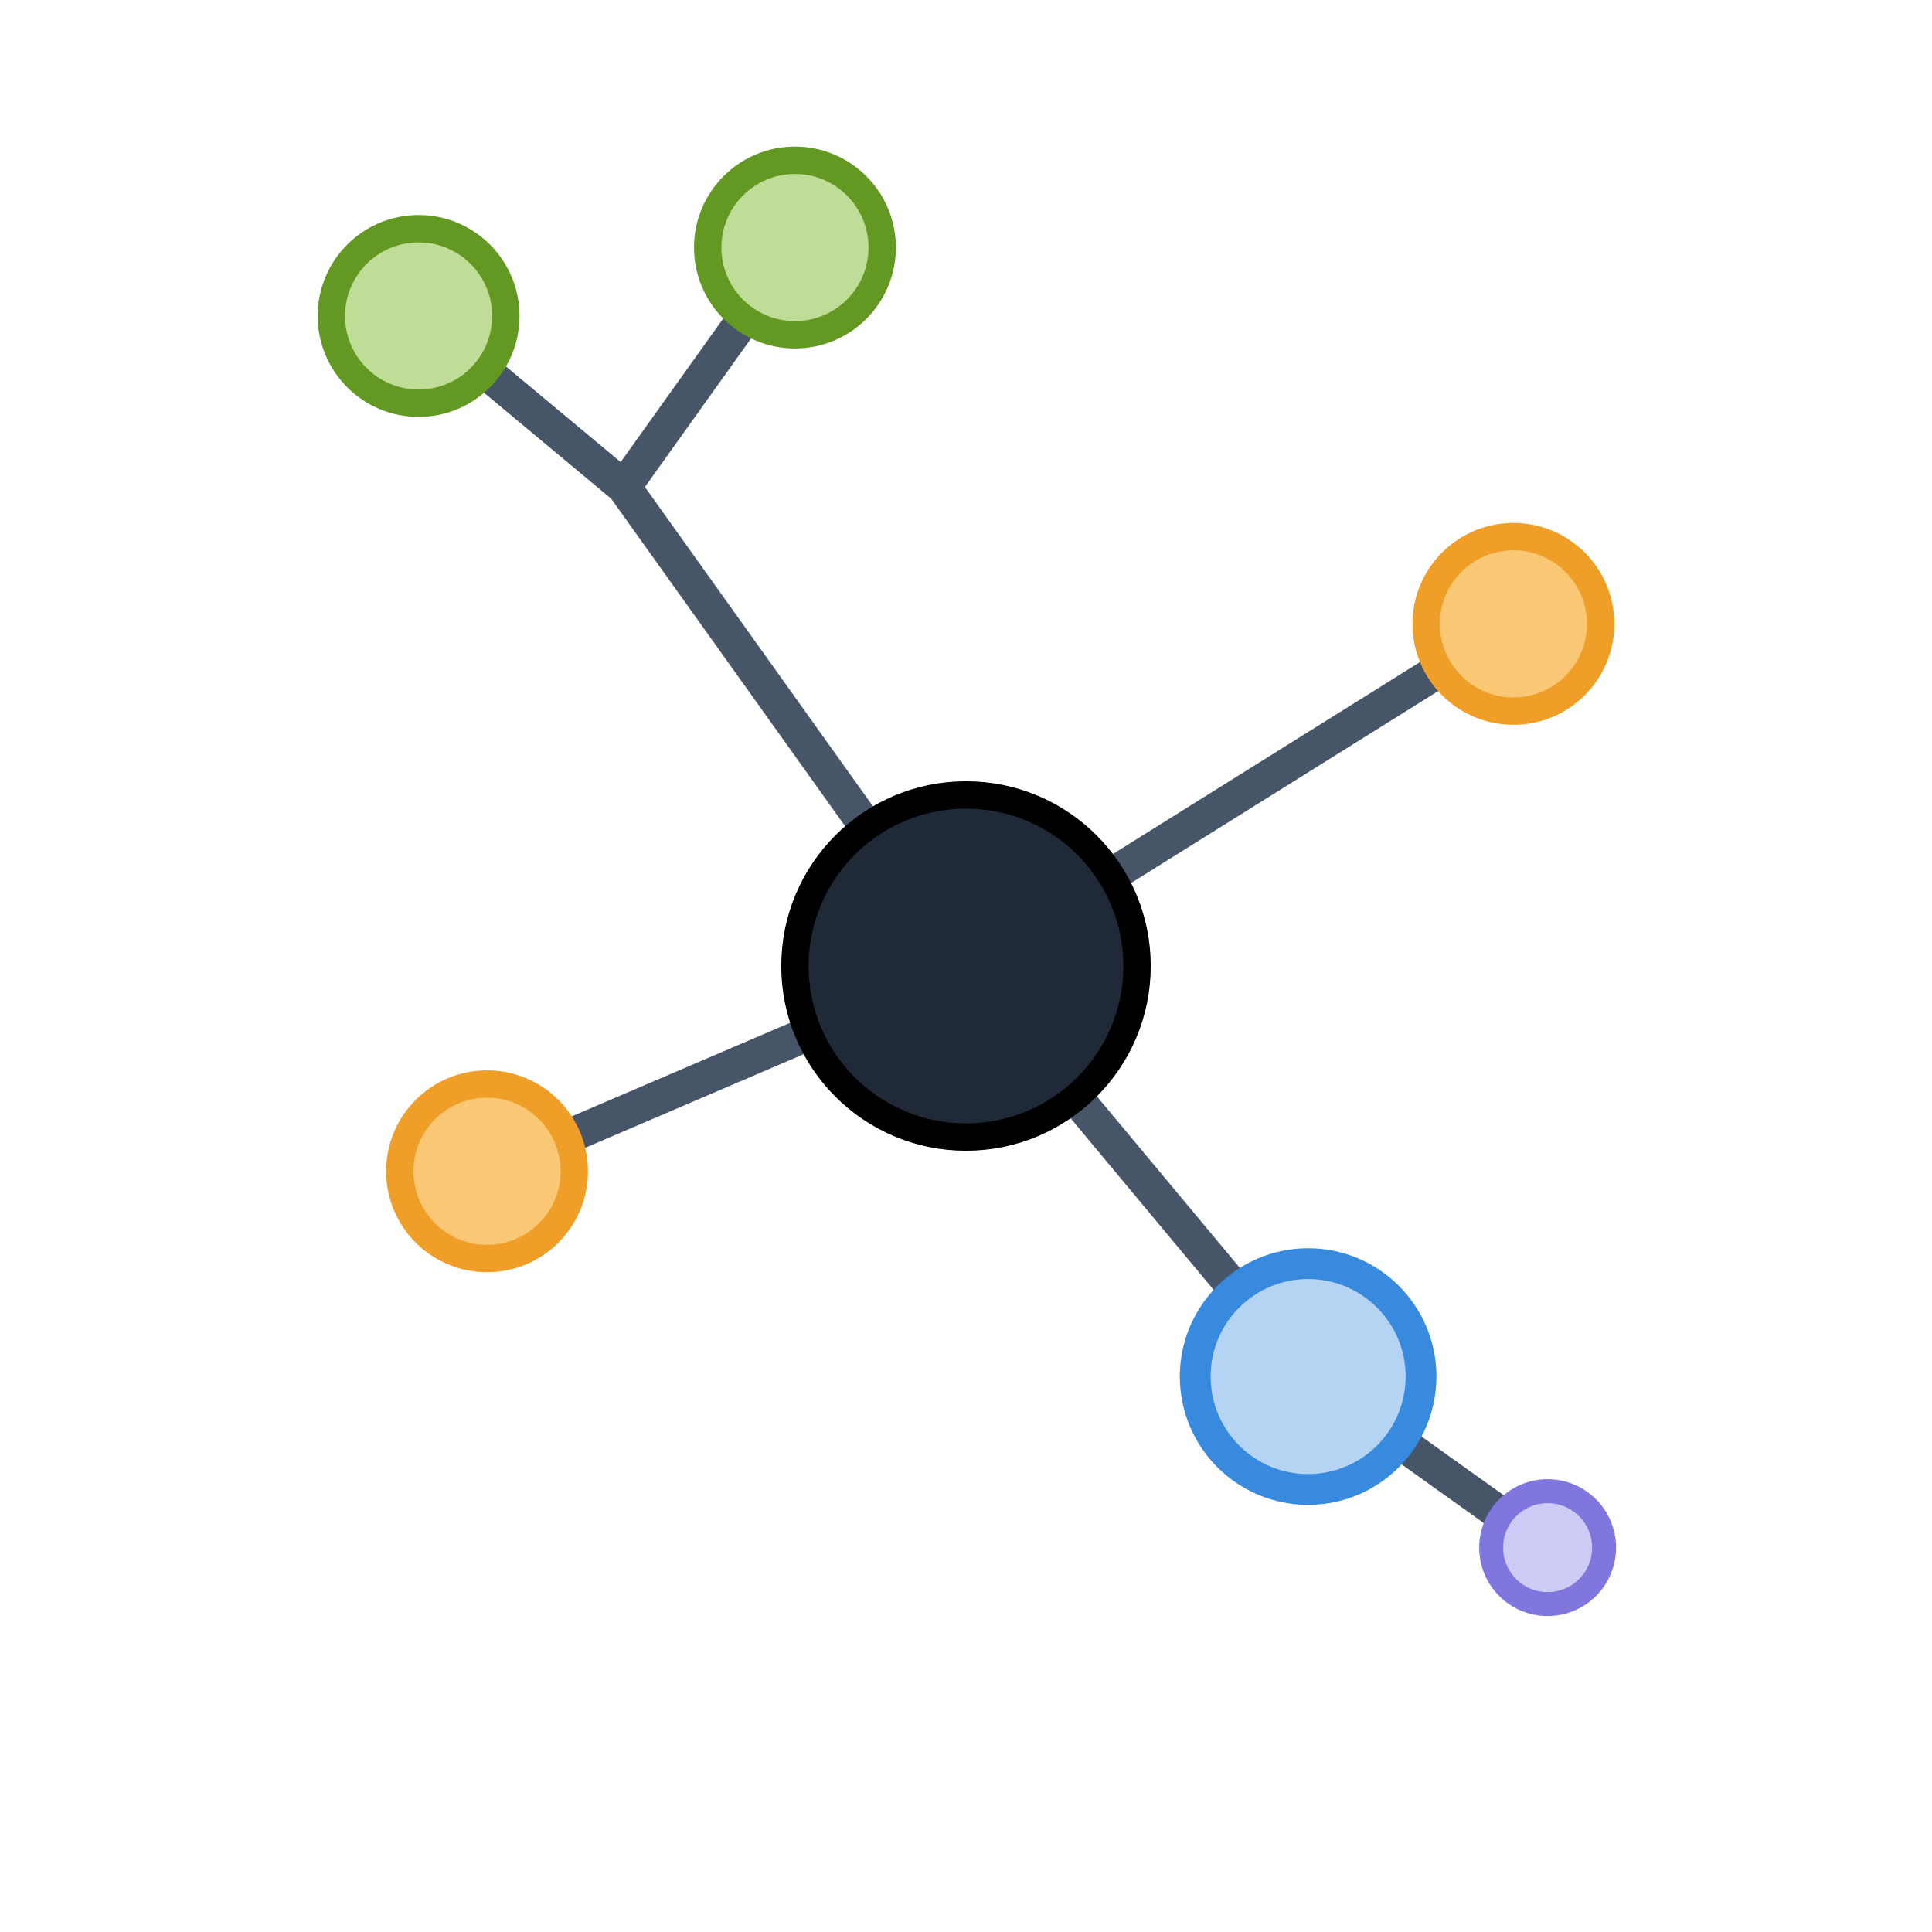
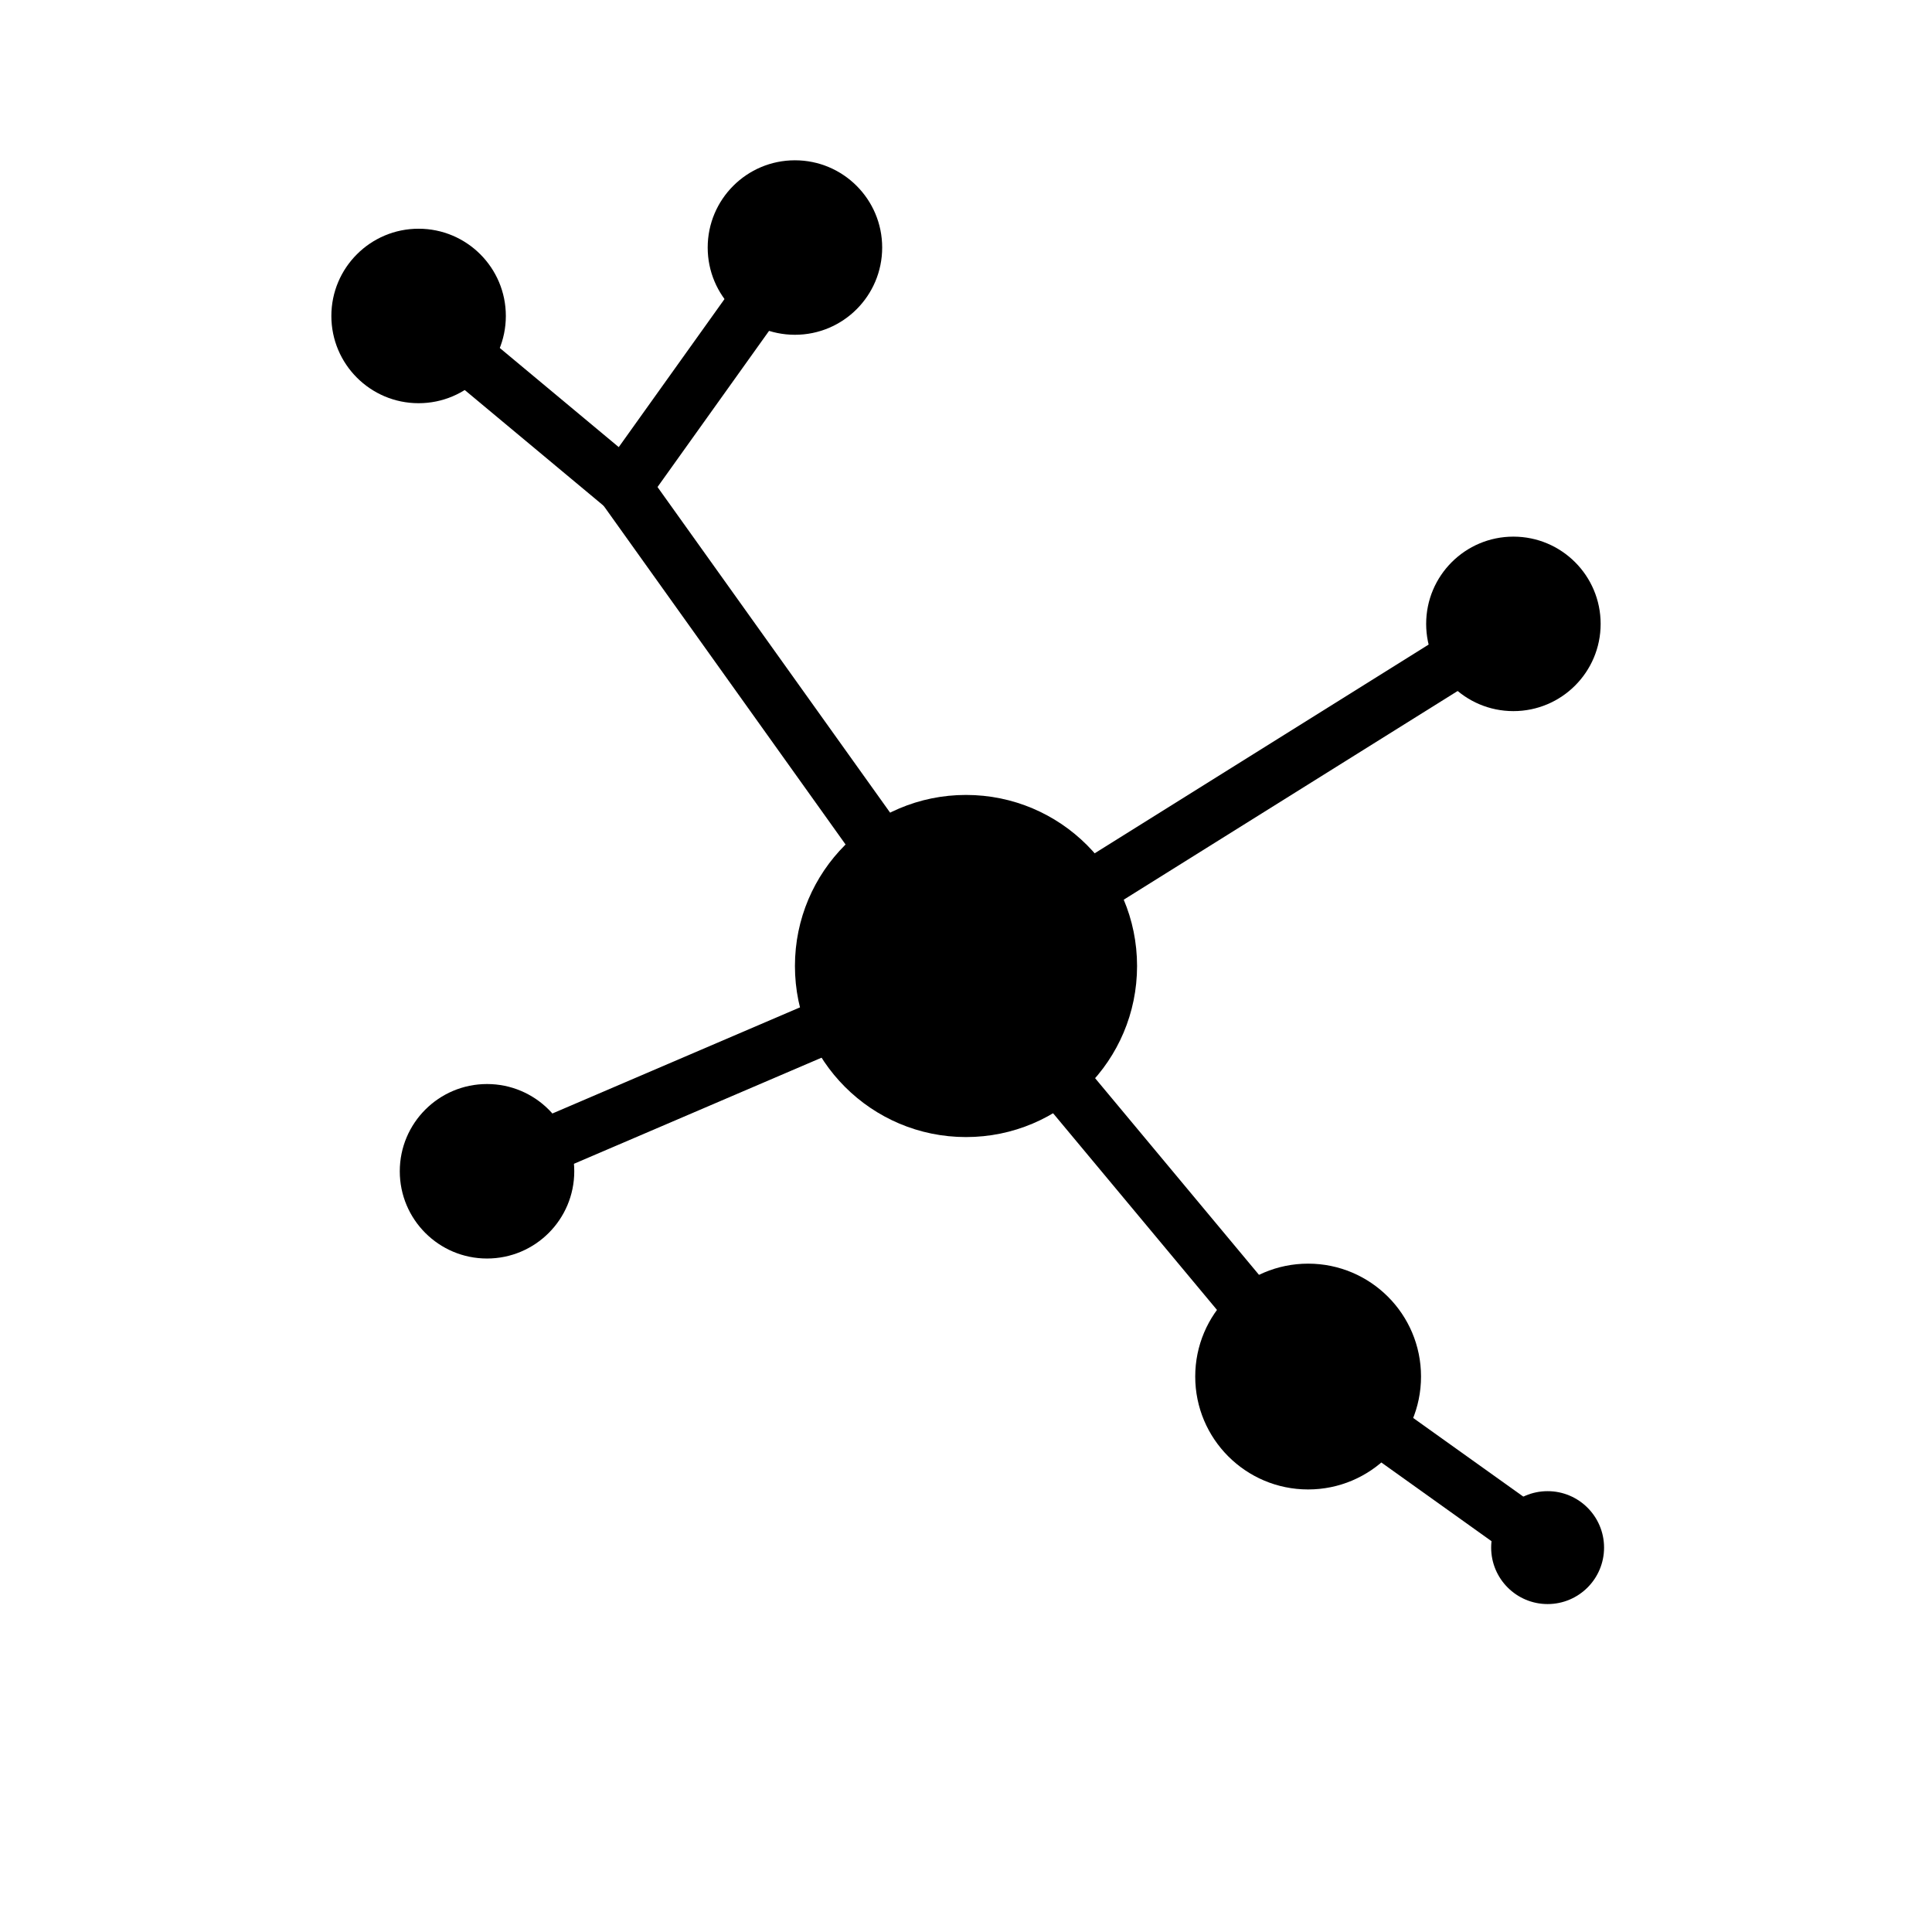
<svg xmlns="http://www.w3.org/2000/svg" viewBox="0 0 24 24" fill="none">
  <g transform="translate(12 12) scale(0.85) translate(-12 -12)">
-     <g stroke="#475569" stroke-width="0.5" stroke-linecap="round">
+     <g stroke="#000000" stroke-width="0.8" stroke-linecap="round">
      <line x1="12" y1="12" x2="20" y2="7" />
      <line x1="12" y1="12" x2="5" y2="15" />
      <line x1="12" y1="12" x2="7" y2="5" />
      <line x1="7" y1="5" x2="4" y2="2.5" />
      <line x1="7" y1="5" x2="9.5" y2="1.5" />
      <line x1="12" y1="12" x2="17" y2="18" />
      <line x1="17" y1="18" x2="20.5" y2="20.5" />
    </g>
-     <circle cx="12" cy="12" r="2.5" fill="#1F2937" stroke="#000000" stroke-width="0.4" />
-     <circle cx="4" cy="2.5" r="1.275" fill="#C0DD97" stroke="#639922" stroke-width="0.4" />
-     <circle cx="9.5" cy="1.5" r="1.275" fill="#C0DD97" stroke="#639922" stroke-width="0.4" />
-     <circle cx="20" cy="7" r="1.275" fill="#FAC775" stroke="#EF9F27" stroke-width="0.4" />
-     <circle cx="5" cy="15" r="1.275" fill="#FAC775" stroke="#EF9F27" stroke-width="0.4" />
-     <circle cx="17" cy="18" r="1.65" fill="#B5D4F4" stroke="#378ADD" stroke-width="0.45" />
-     <circle cx="20.5" cy="20.5" r="0.825" fill="#CECBF6" stroke="#7F77DD" stroke-width="0.35" />
+     <circle cx="12" cy="12" r="2.5" fill="#000000" />
+     <circle cx="4" cy="2.5" r="1.275" fill="#000000" />
+     <circle cx="9.5" cy="1.5" r="1.275" fill="#000000" />
+     <circle cx="20" cy="7" r="1.275" fill="#000000" />
+     <circle cx="5" cy="15" r="1.275" fill="#000000" />
+     <circle cx="17" cy="18" r="1.65" fill="#000000" />
+     <circle cx="20.5" cy="20.5" r="0.825" fill="#000000" />
  </g>
</svg>
